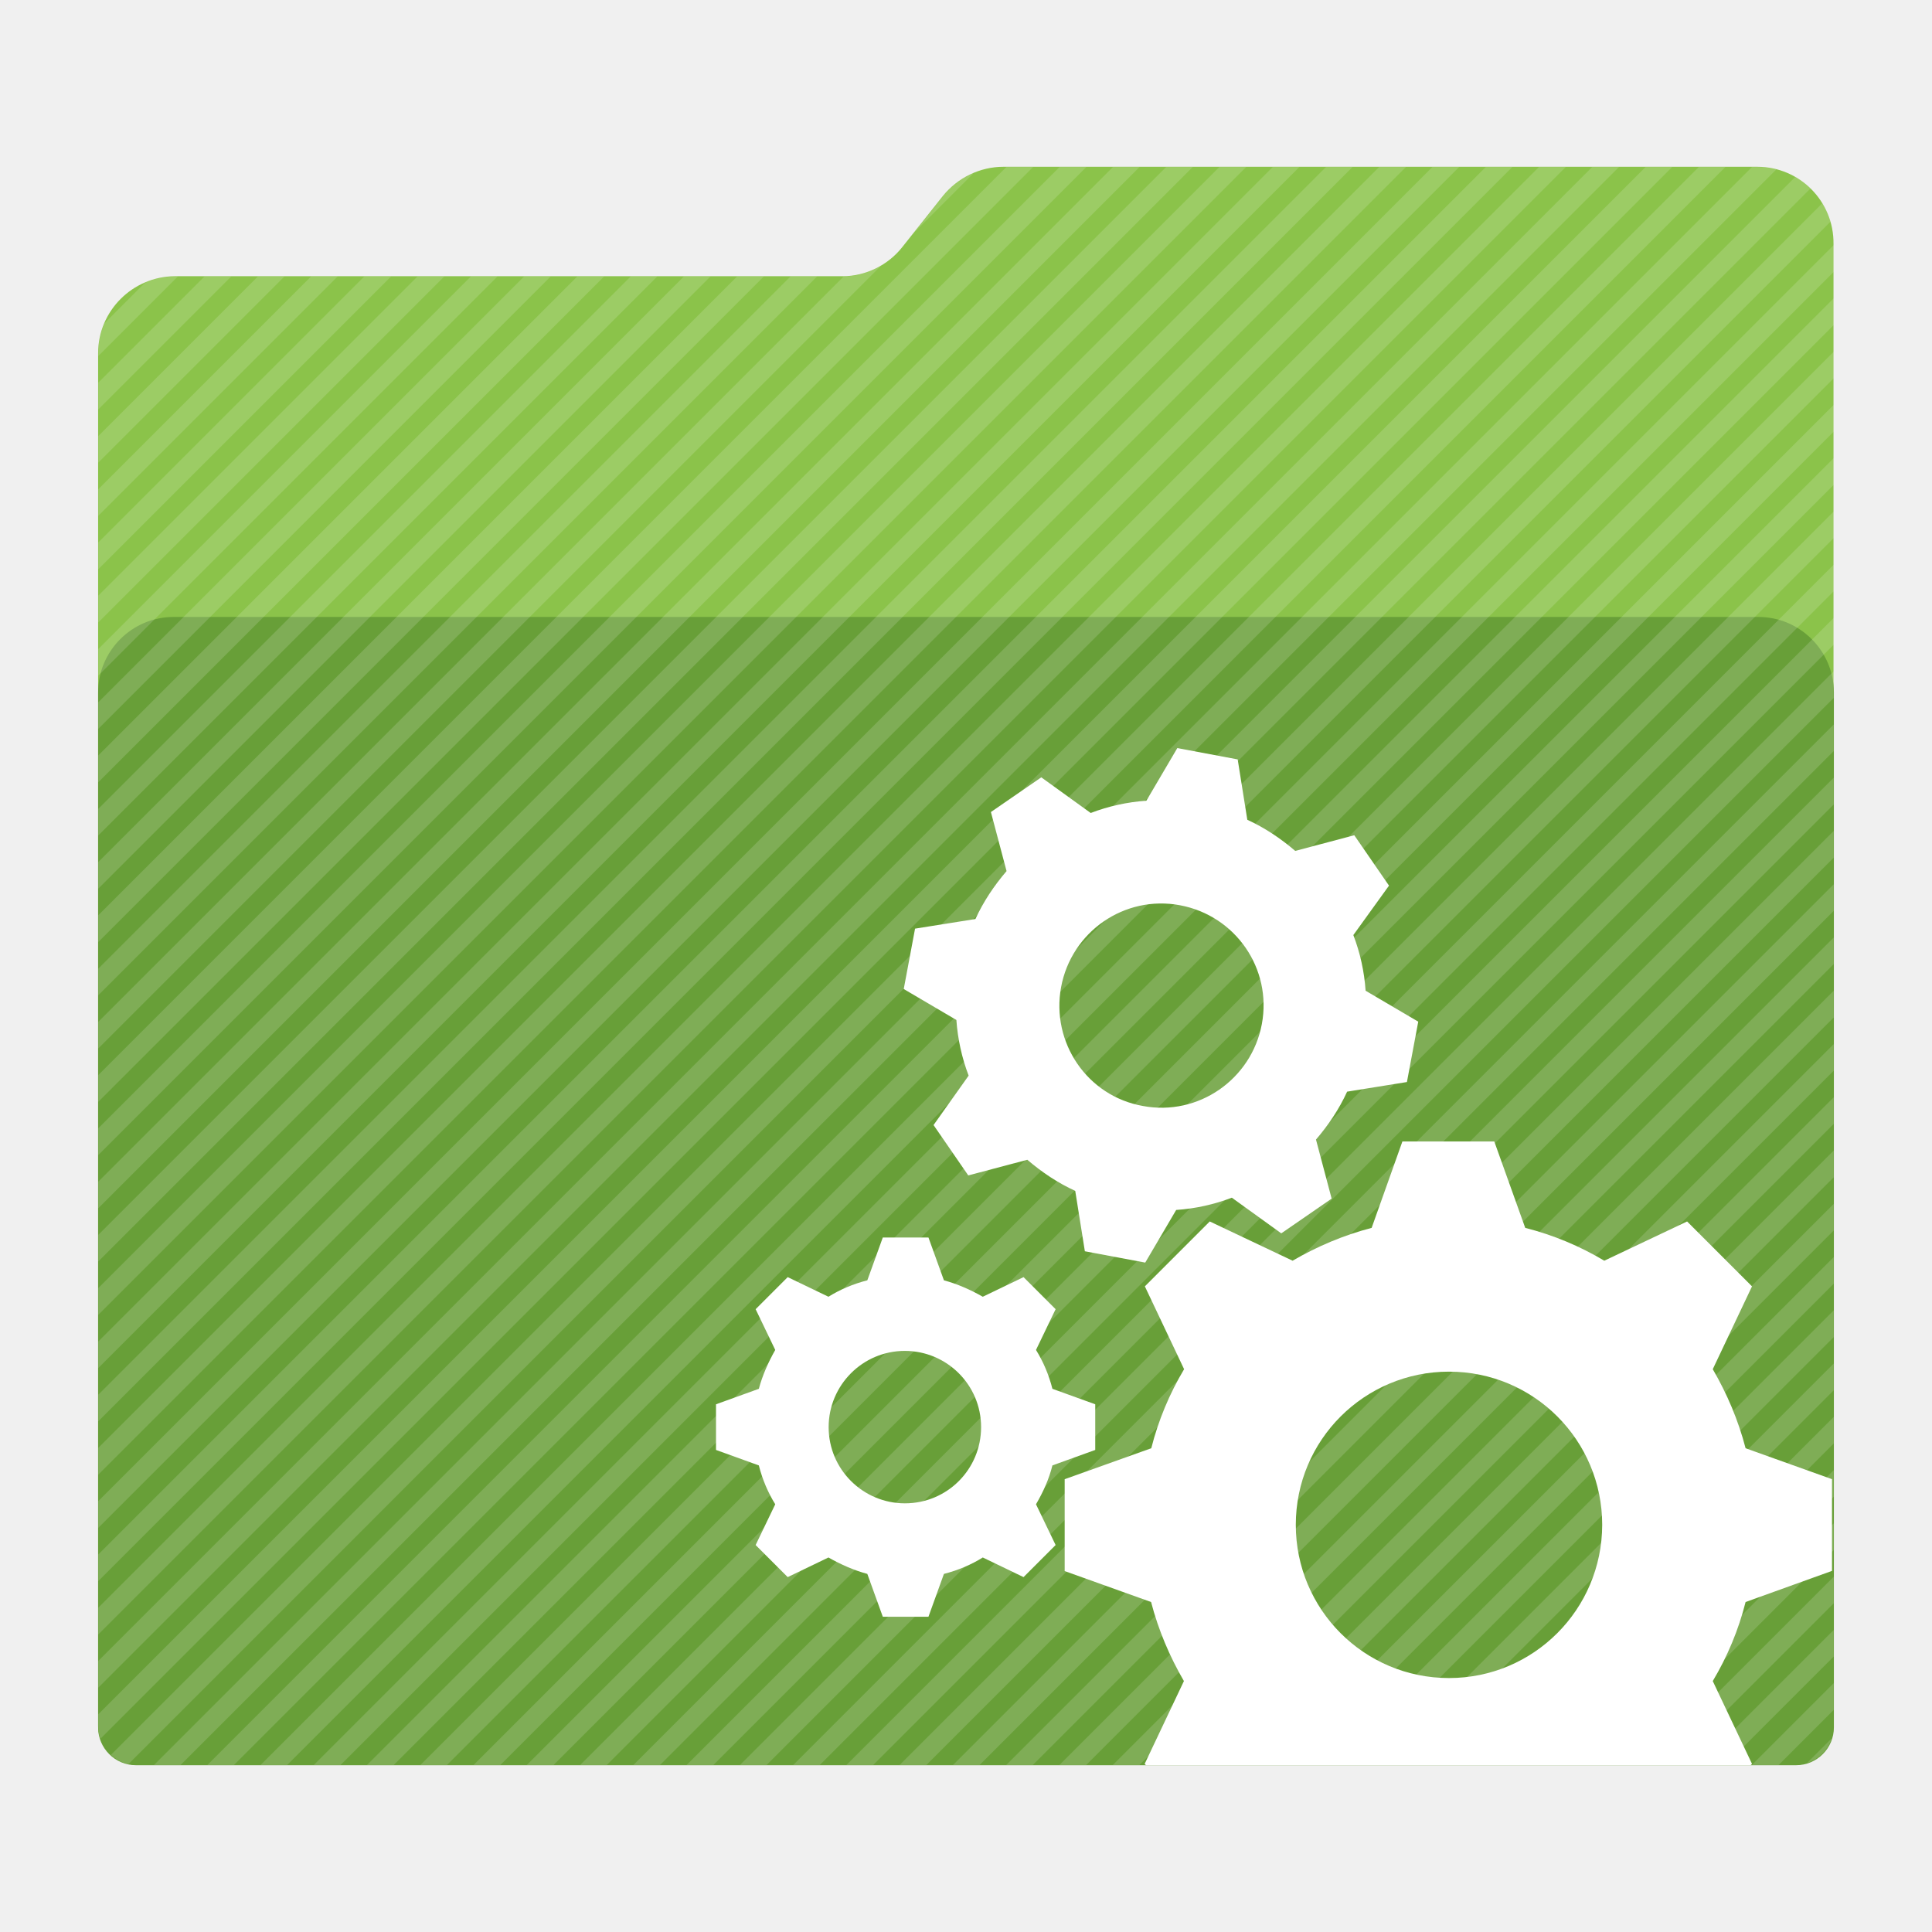
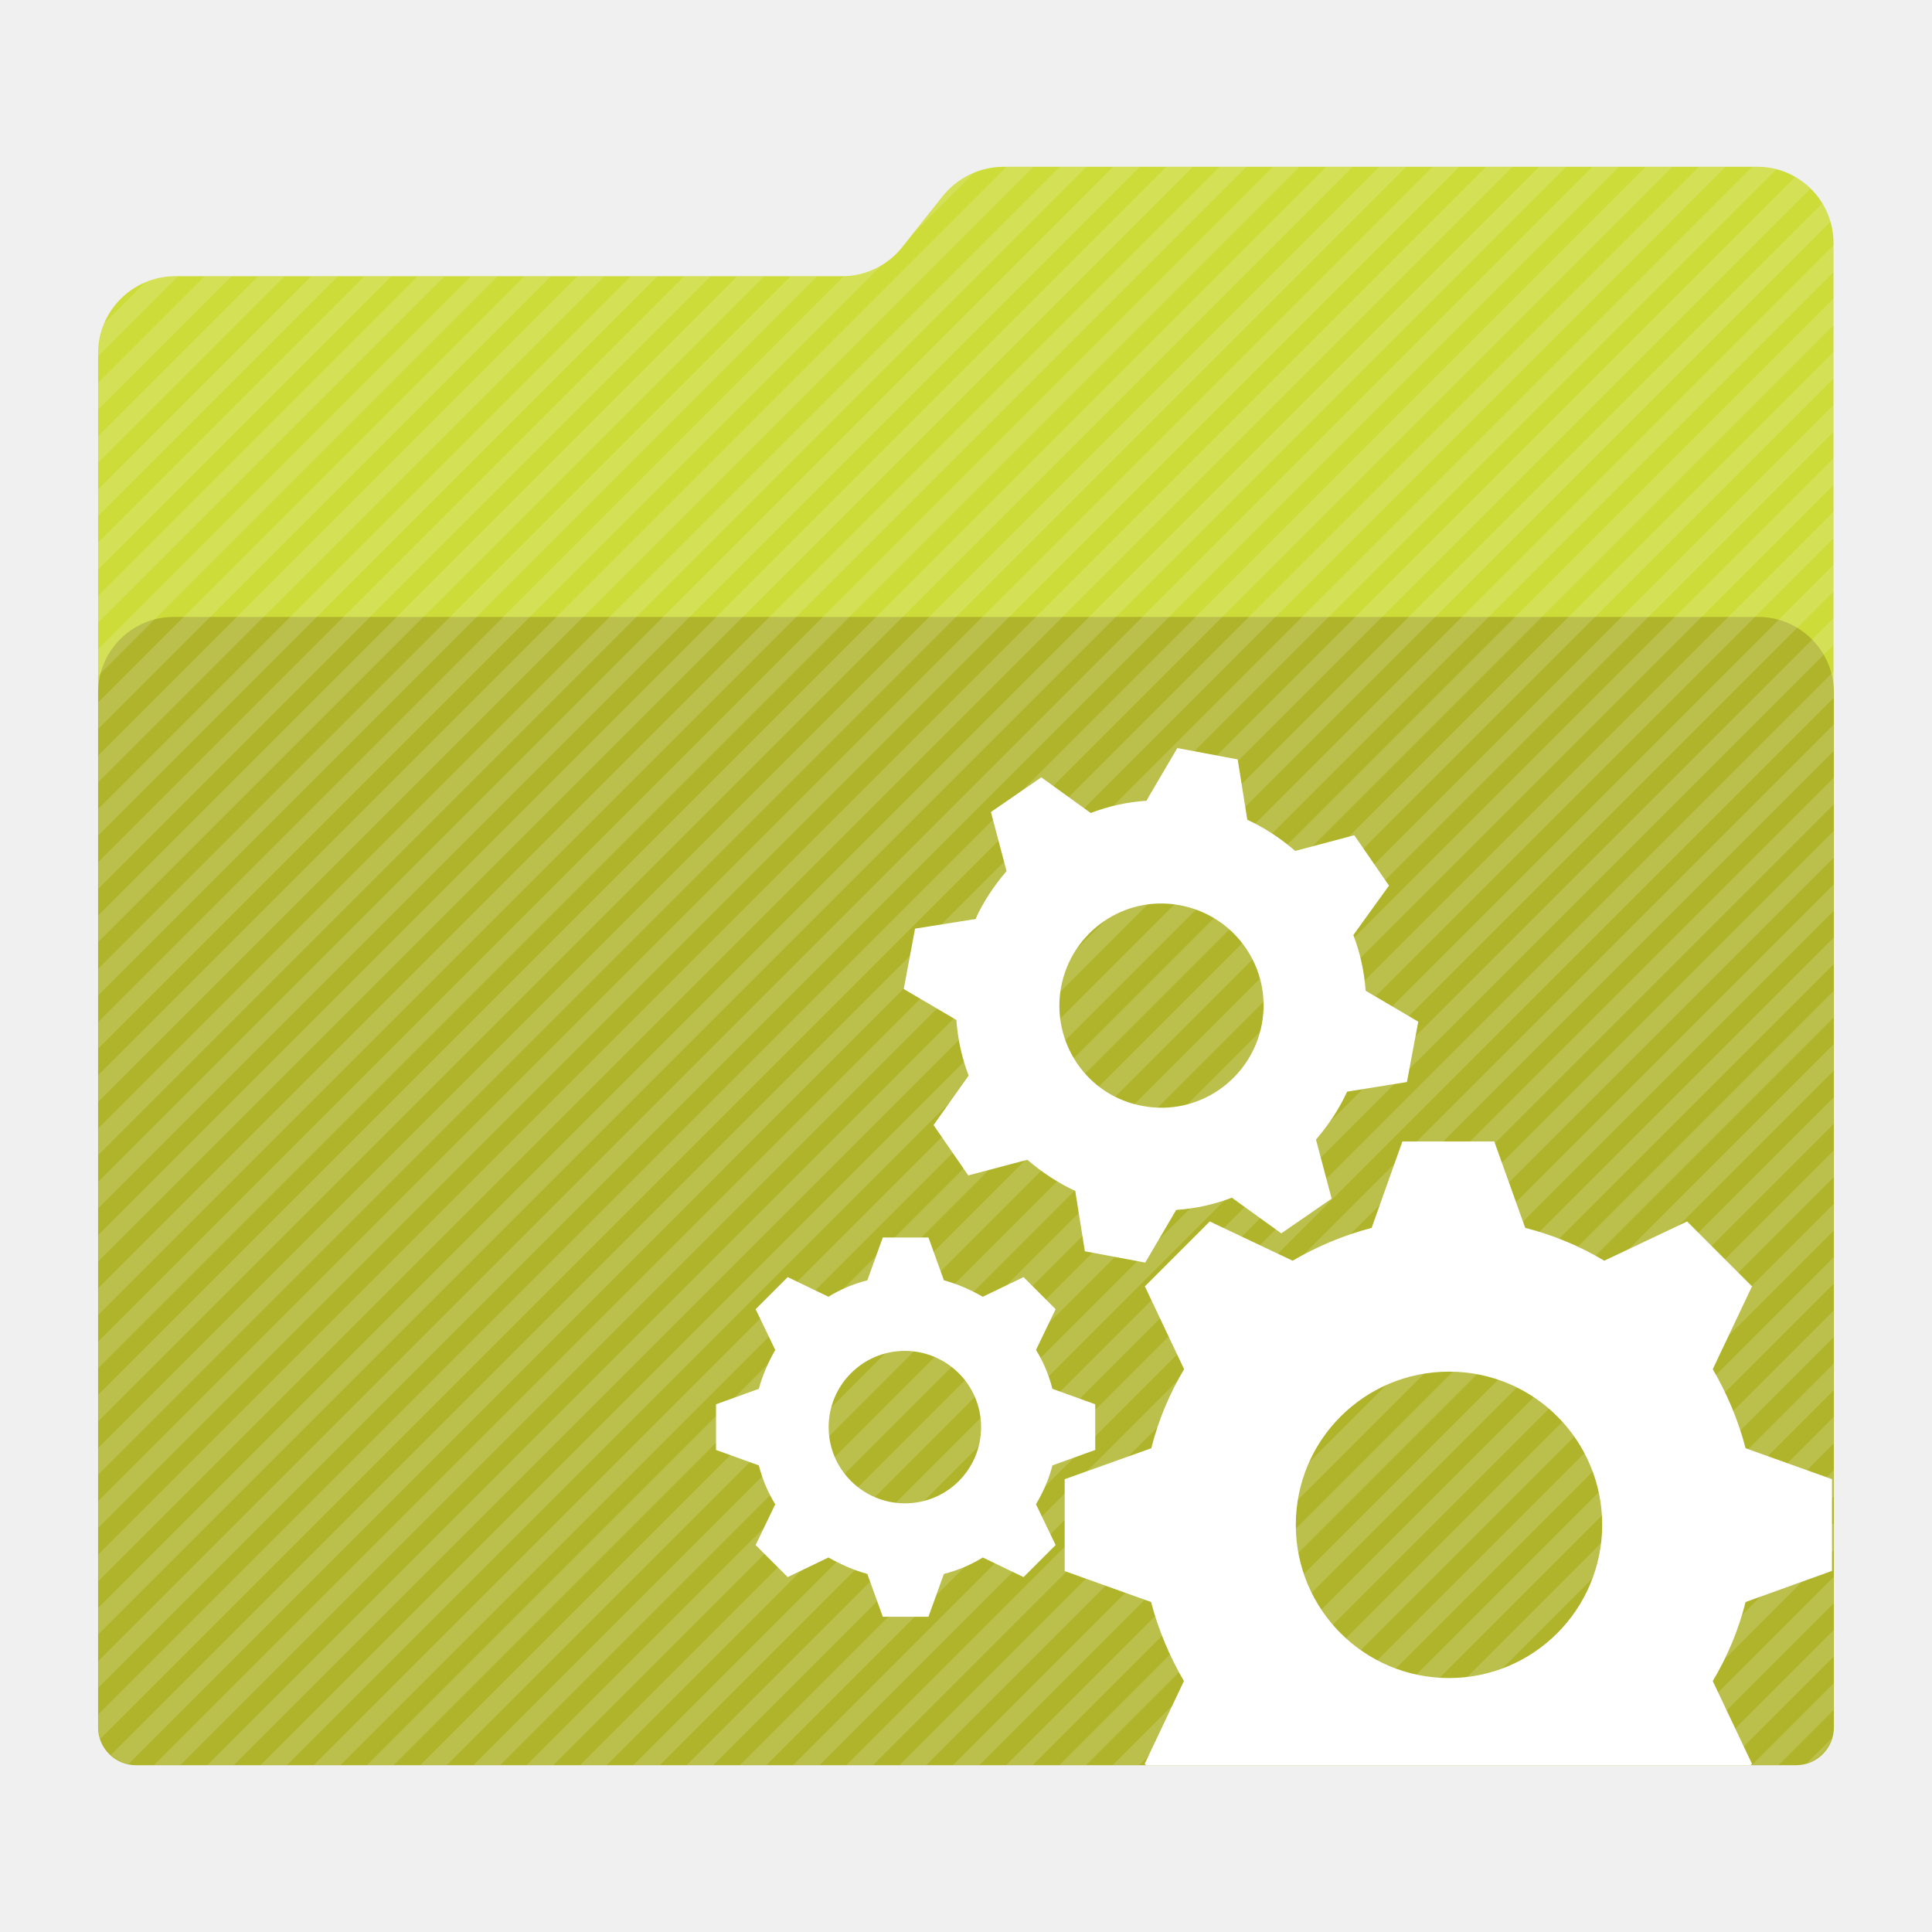
<svg xmlns="http://www.w3.org/2000/svg" version="1.1" id="Layer_2" x="0px" y="0px" viewBox="0 0 1024 1024" enable-background="new 0 0 1024 1024" xml:space="preserve">
-   <path id="path3" fill="#8BC34A" d="M931.4,88.4H531.8c-12.4,0-24.2,5.8-32,15.4L478.2,131c-7.6,9.6-19.4,15.4-31.6,15.4h-354  C70.2,146.6,52,164.8,52,187.2v727.6c0,11.4,9.2,20.6,20.6,20.6h878.6c11.4,0,20.6-9.2,20.6-20.6V146.6v-17.4  C972,106.6,953.8,88.4,931.4,88.4z" />
-   <path id="path11" fill="#689F38" d="M952,935.6H72c-11,0-20-9-20-20V367c0-22,18-40,40-40h840c22,0,40,18,40,40v548.6  C972,926.6,963,935.6,952,935.6z" />
+   <path id="path3" fill="#CDDC39" d="M931.4,88.4H531.8c-12.4,0-24.2,5.8-32,15.4L478.2,131c-7.6,9.6-19.4,15.4-31.6,15.4h-354  C70.2,146.6,52,164.8,52,187.2v727.6c0,11.4,9.2,20.6,20.6,20.6h878.6c11.4,0,20.6-9.2,20.6-20.6V146.6v-17.4  C972,106.6,953.8,88.4,931.4,88.4z" />
+   <path id="path11" fill="#AFB42B" d="M952,935.6H72c-11,0-20-9-20-20V367c0-22,18-40,40-40h840c22,0,40,18,40,40v548.6  C972,926.6,963,935.6,952,935.6z" />
  <g opacity="0.15">
    <path fill="#FFFFFF" d="M92.7,146.5c-5.6,0.1-11,1.2-15.8,3.3l-21.5,21.5c-2.1,4.9-3.3,10.3-3.3,16v1.4l42.2-42.2H92.7z" />
    <polygon fill="#FFFFFF" points="108.4,146.5 52.1,202.8 52.1,217 122.6,146.5  " />
    <polygon fill="#FFFFFF" points="136.7,146.5 52.1,231.1 52.1,245.2 150.8,146.5  " />
    <polygon fill="#FFFFFF" points="164.9,146.5 52.1,259.3 52.1,273.4 179,146.5  " />
    <polygon fill="#FFFFFF" points="193.1,146.5 52.1,287.5 52.1,301.7 207.3,146.5  " />
    <polygon fill="#FFFFFF" points="221.3,146.5 52.1,315.7 52.1,329.9 235.5,146.5  " />
    <polygon fill="#FFFFFF" points="249.6,146.5 52.1,344 52.1,358.1 263.7,146.5  " />
    <polygon fill="#FFFFFF" points="277.8,146.5 52.1,372.2 52.1,386.3 291.9,146.5  " />
    <polygon fill="#FFFFFF" points="306,146.5 52.1,400.4 52.1,414.6 320.2,146.5  " />
    <polygon fill="#FFFFFF" points="334.3,146.5 52.1,428.7 52.1,442.8 348.4,146.5  " />
    <polygon fill="#FFFFFF" points="362.5,146.5 52.1,456.9 52.1,471 376.6,146.5  " />
    <polygon fill="#FFFFFF" points="390.7,146.5 52.1,485.1 52.1,499.3 404.9,146.5  " />
    <polygon fill="#FFFFFF" points="419,146.5 52.1,513.4 52.1,527.5 433.1,146.5  " />
    <path fill="#FFFFFF" d="M499.9,103.9l-15.5,19.5l31.7-31.7C509.8,94.4,504.2,98.5,499.9,103.9z" />
    <path fill="#FFFFFF" d="M447.2,146.5L52.1,541.6v14.1L466.8,141C460.9,144.4,454.1,146.4,447.2,146.5z" />
    <polygon fill="#FFFFFF" points="533.4,88.5 52.1,569.8 52.1,584 547.6,88.5  " />
    <polygon fill="#FFFFFF" points="561.6,88.5 52.1,598 52.1,612.2 575.8,88.5  " />
    <polygon fill="#FFFFFF" points="589.9,88.5 52.1,626.3 52.1,640.4 604,88.5  " />
    <polygon fill="#FFFFFF" points="618.1,88.5 52.1,654.5 52.1,668.6 632.2,88.5  " />
    <polygon fill="#FFFFFF" points="646.3,88.5 52.1,682.7 52.1,696.9 660.5,88.5  " />
    <polygon fill="#FFFFFF" points="674.6,88.5 52.1,711 52.1,725.1 688.7,88.5  " />
    <polygon fill="#FFFFFF" points="702.8,88.5 52.1,739.2 52.1,753.3 716.9,88.5  " />
    <polygon fill="#FFFFFF" points="731,88.5 52.1,767.4 52.1,781.6 745.2,88.5  " />
    <polygon fill="#FFFFFF" points="759.2,88.5 52.1,795.6 52.1,809.8 773.4,88.5  " />
    <polygon fill="#FFFFFF" points="787.5,88.5 52.1,823.9 52.1,838 801.6,88.5  " />
    <polygon fill="#FFFFFF" points="815.7,88.5 52.1,852.1 52.1,866.3 829.9,88.5  " />
    <polygon fill="#FFFFFF" points="843.9,88.5 52.1,880.3 52.1,894.5 858.1,88.5  " />
    <path fill="#FFFFFF" d="M872.2,88.5L52.1,908.6v6.3c0,2.3,0.4,4.6,1.1,6.7L886.3,88.5H872.2z" />
    <path fill="#FFFFFF" d="M900.4,88.5L58.8,930.1c2.6,2.4,5.7,4.1,9.3,4.9L914.5,88.5H900.4z" />
    <path fill="#FFFFFF" d="M931.5,88.5h-2.9l-847,847h14.1L941.5,89.8C938.3,88.9,935,88.5,931.5,88.5z" />
    <path fill="#FFFFFF" d="M951.5,93.8L109.9,935.5H124L959.6,99.9C957.2,97.5,954.5,95.5,951.5,93.8z" />
    <path fill="#FFFFFF" d="M965.9,107.7L138.1,935.5h14.1l818-818C969.2,114,967.8,110.7,965.9,107.7z" />
    <polygon fill="#FFFFFF" points="971.9,129.9 166.3,935.5 180.5,935.5 971.9,144.1  " />
    <polygon fill="#FFFFFF" points="971.9,158.1 194.5,935.5 208.7,935.5 971.9,172.3  " />
    <polygon fill="#FFFFFF" points="971.9,186.4 222.8,935.5 236.9,935.5 971.9,200.5  " />
    <polygon fill="#FFFFFF" points="971.9,214.6 251,935.5 265.2,935.5 971.9,228.8  " />
    <polygon fill="#FFFFFF" points="971.9,242.8 279.2,935.5 293.4,935.5 971.9,257  " />
    <polygon fill="#FFFFFF" points="971.9,271.1 307.5,935.5 321.6,935.5 971.9,285.2  " />
    <polygon fill="#FFFFFF" points="971.9,299.3 335.7,935.5 349.8,935.5 971.9,313.4  " />
    <polygon fill="#FFFFFF" points="971.9,327.5 363.9,935.5 378.1,935.5 971.9,341.7  " />
    <polygon fill="#FFFFFF" points="971.9,355.8 392.2,935.5 406.3,935.5 971.9,369.9  " />
    <polygon fill="#FFFFFF" points="971.9,384 420.4,935.5 434.5,935.5 971.9,398.1  " />
    <polygon fill="#FFFFFF" points="971.9,412.2 448.6,935.5 462.8,935.5 971.9,426.4  " />
    <polygon fill="#FFFFFF" points="971.9,440.4 476.8,935.5 491,935.5 971.9,454.6  " />
    <polygon fill="#FFFFFF" points="971.9,468.7 505.1,935.5 519.2,935.5 971.9,482.8  " />
    <polygon fill="#FFFFFF" points="971.9,496.9 533.3,935.5 547.4,935.5 971.9,511  " />
    <polygon fill="#FFFFFF" points="971.9,525.1 561.5,935.5 575.7,935.5 971.9,539.3  " />
    <polygon fill="#FFFFFF" points="971.9,553.4 589.8,935.5 603.9,935.5 971.9,567.5  " />
    <polygon fill="#FFFFFF" points="971.9,581.6 618,935.5 632.1,935.5 971.9,595.7  " />
    <polygon fill="#FFFFFF" points="971.9,609.8 646.2,935.5 660.4,935.5 971.9,624  " />
    <polygon fill="#FFFFFF" points="971.9,638.1 674.5,935.5 688.6,935.5 971.9,652.2  " />
    <polygon fill="#FFFFFF" points="971.9,666.3 702.7,935.5 716.8,935.5 971.9,680.4  " />
    <polygon fill="#FFFFFF" points="971.9,694.5 730.9,935.5 745.1,935.5 971.9,708.7  " />
    <polygon fill="#FFFFFF" points="971.9,722.7 759.1,935.5 773.3,935.5 971.9,736.9  " />
    <polygon fill="#FFFFFF" points="971.9,751 787.4,935.5 801.5,935.5 971.9,765.1  " />
    <polygon fill="#FFFFFF" points="971.9,779.2 815.6,935.5 829.7,935.5 971.9,793.3  " />
    <polygon fill="#FFFFFF" points="971.9,807.4 843.8,935.5 858,935.5 971.9,821.6  " />
    <polygon fill="#FFFFFF" points="971.9,835.7 872.1,935.5 886.2,935.5 971.9,849.8  " />
    <polygon fill="#FFFFFF" points="971.9,863.9 900.3,935.5 914.4,935.5 971.9,878  " />
    <polygon fill="#FFFFFF" points="971.9,892.1 928.5,935.5 942.7,935.5 971.9,906.3  " />
    <path fill="#FFFFFF" d="M970.8,921.4l-13,13C964,932.4,968.8,927.6,970.8,921.4z" />
  </g>
  <g>
    <path fill="#FFFFFF" d="M928.6,934.9L907.8,891c7.7-12.9,13.6-26.9,17.4-41.9l45.8-16.5V784l-45.8-16.4c-3.9-15-9.9-29-17.4-41.9   l20.8-43.9l-34.4-34.4l-43.9,20.8c-12.9-7.7-26.9-13.6-41.9-17.4L792,605h-48.7L727,650.8c-15,3.9-29,9.9-41.9,17.4l-43.9-20.8   l-34.4,34.4l20.8,43.9c-7.7,12.9-13.6,26.9-17.4,41.9L564.3,784v48.7l45.8,16.4c3.9,15,9.9,29,17.4,41.9l-20.8,43.9l0.7,0.7h320.5   L928.6,934.9z M768,889.4c-45,0-81.2-36.4-81.2-81.2c0-45,36.4-81.2,81.2-81.2c45,0,81.2,36.4,81.2,81.2   C849.1,853.1,812.8,889.4,768,889.4z" />
    <path fill="#FFFFFF" d="M513.4,570.1l-18.6,26.2l18.4,26.7l31.3-8.3c7.7,6.6,16.2,12.3,25.4,16.5l5.1,32l32,6l16.4-27.9   c10.2-0.7,20.1-2.9,29.5-6.5l26.2,18.9l26.7-18.4l-8.3-31.3c6.6-7.7,12.3-16.2,16.5-25.4l31.7-5.1l6-32l-27.9-16.4   c-0.7-10.2-2.9-20.1-6.5-29.5l18.9-26.2l-18.4-26.7l-31.3,8.3c-7.7-6.6-16.2-12.3-25.4-16.5l-5.1-32l-32-6l-16.4,27.9   c-10.2,0.7-20.1,2.9-29.5,6.5L551.9,412l-26.7,18.4l8.3,31.3c-6.6,7.7-12.3,16.2-16.5,25.4l-32,5.1l-6,32l27.9,16.4   C507.6,550.6,509.8,560.7,513.4,570.1z M562.4,523.2c5.5-29.5,33.7-48.9,63-43.4c29.5,5.5,48.9,33.7,43.4,63   c-5.5,29.3-33.7,48.9-63,43.4C576.2,581,557,552.5,562.4,523.2z" />
    <path fill="#FFFFFF" d="M557.8,776.7l22.7-8.2v-24.2l-22.7-8.2c-1.9-7.5-4.9-14.5-8.7-20.6l10.4-21.6l-17-17l-21.6,10.4   c-6.5-3.7-13.5-6.8-20.6-8.7l-8.2-22.7h-24.2l-8.2,22.7c-7.5,1.9-14.5,4.9-20.6,8.7l-21.6-10.4l-17,17l10.4,21.6   c-3.7,6.5-6.8,13.5-8.7,20.6l-22.7,8.2v24.2l22.7,8.2c1.9,7.5,4.9,14.5,8.7,20.6l-10.4,21.6l17,17l21.6-10.4   c6.5,3.7,13.5,6.8,20.6,8.7l8.2,22.7h24.2l8.2-22.7c7.5-1.9,14.5-4.9,20.6-8.7l21.6,10.4l17-17l-10.4-21.6   C552.9,790.8,556,784,557.8,776.7z M479.6,796.8c-22.1,0-40.4-17.9-40.4-40.4c0-22.1,17.9-40.4,40.4-40.4   c22.1,0,40.4,17.9,40.4,40.4C520,778.7,502.1,796.8,479.6,796.8z" />
  </g>
</svg>
